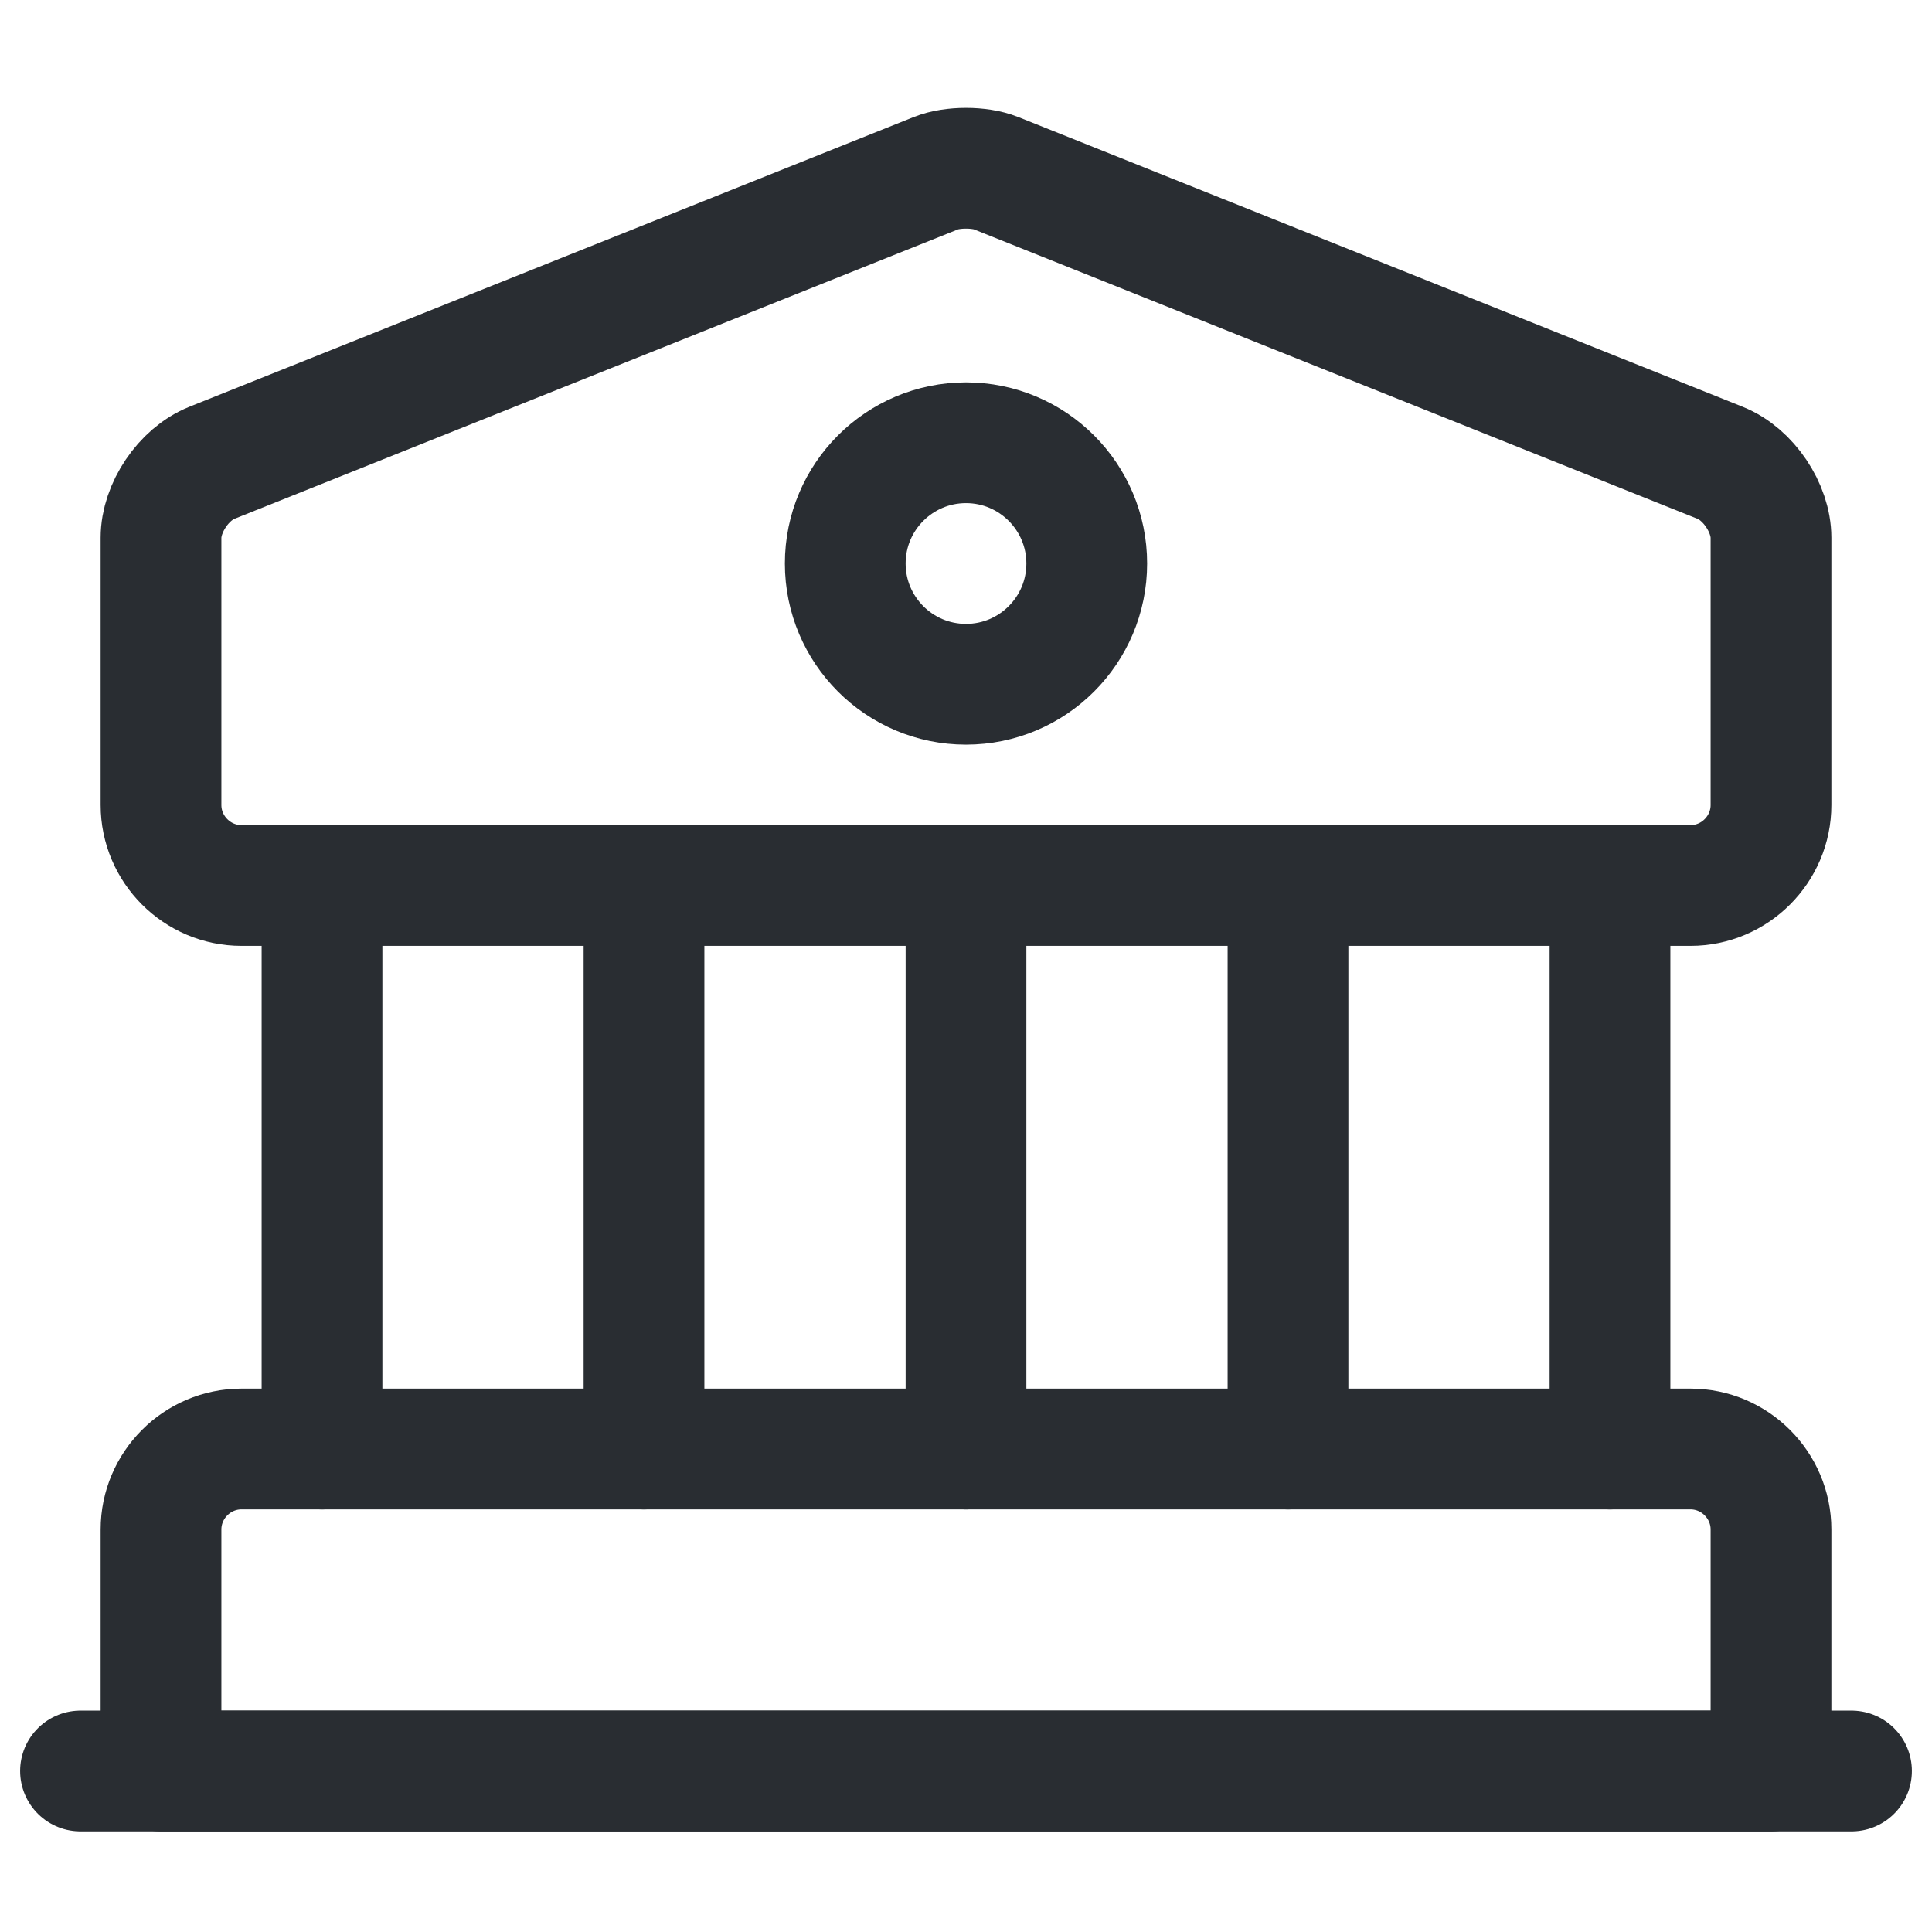
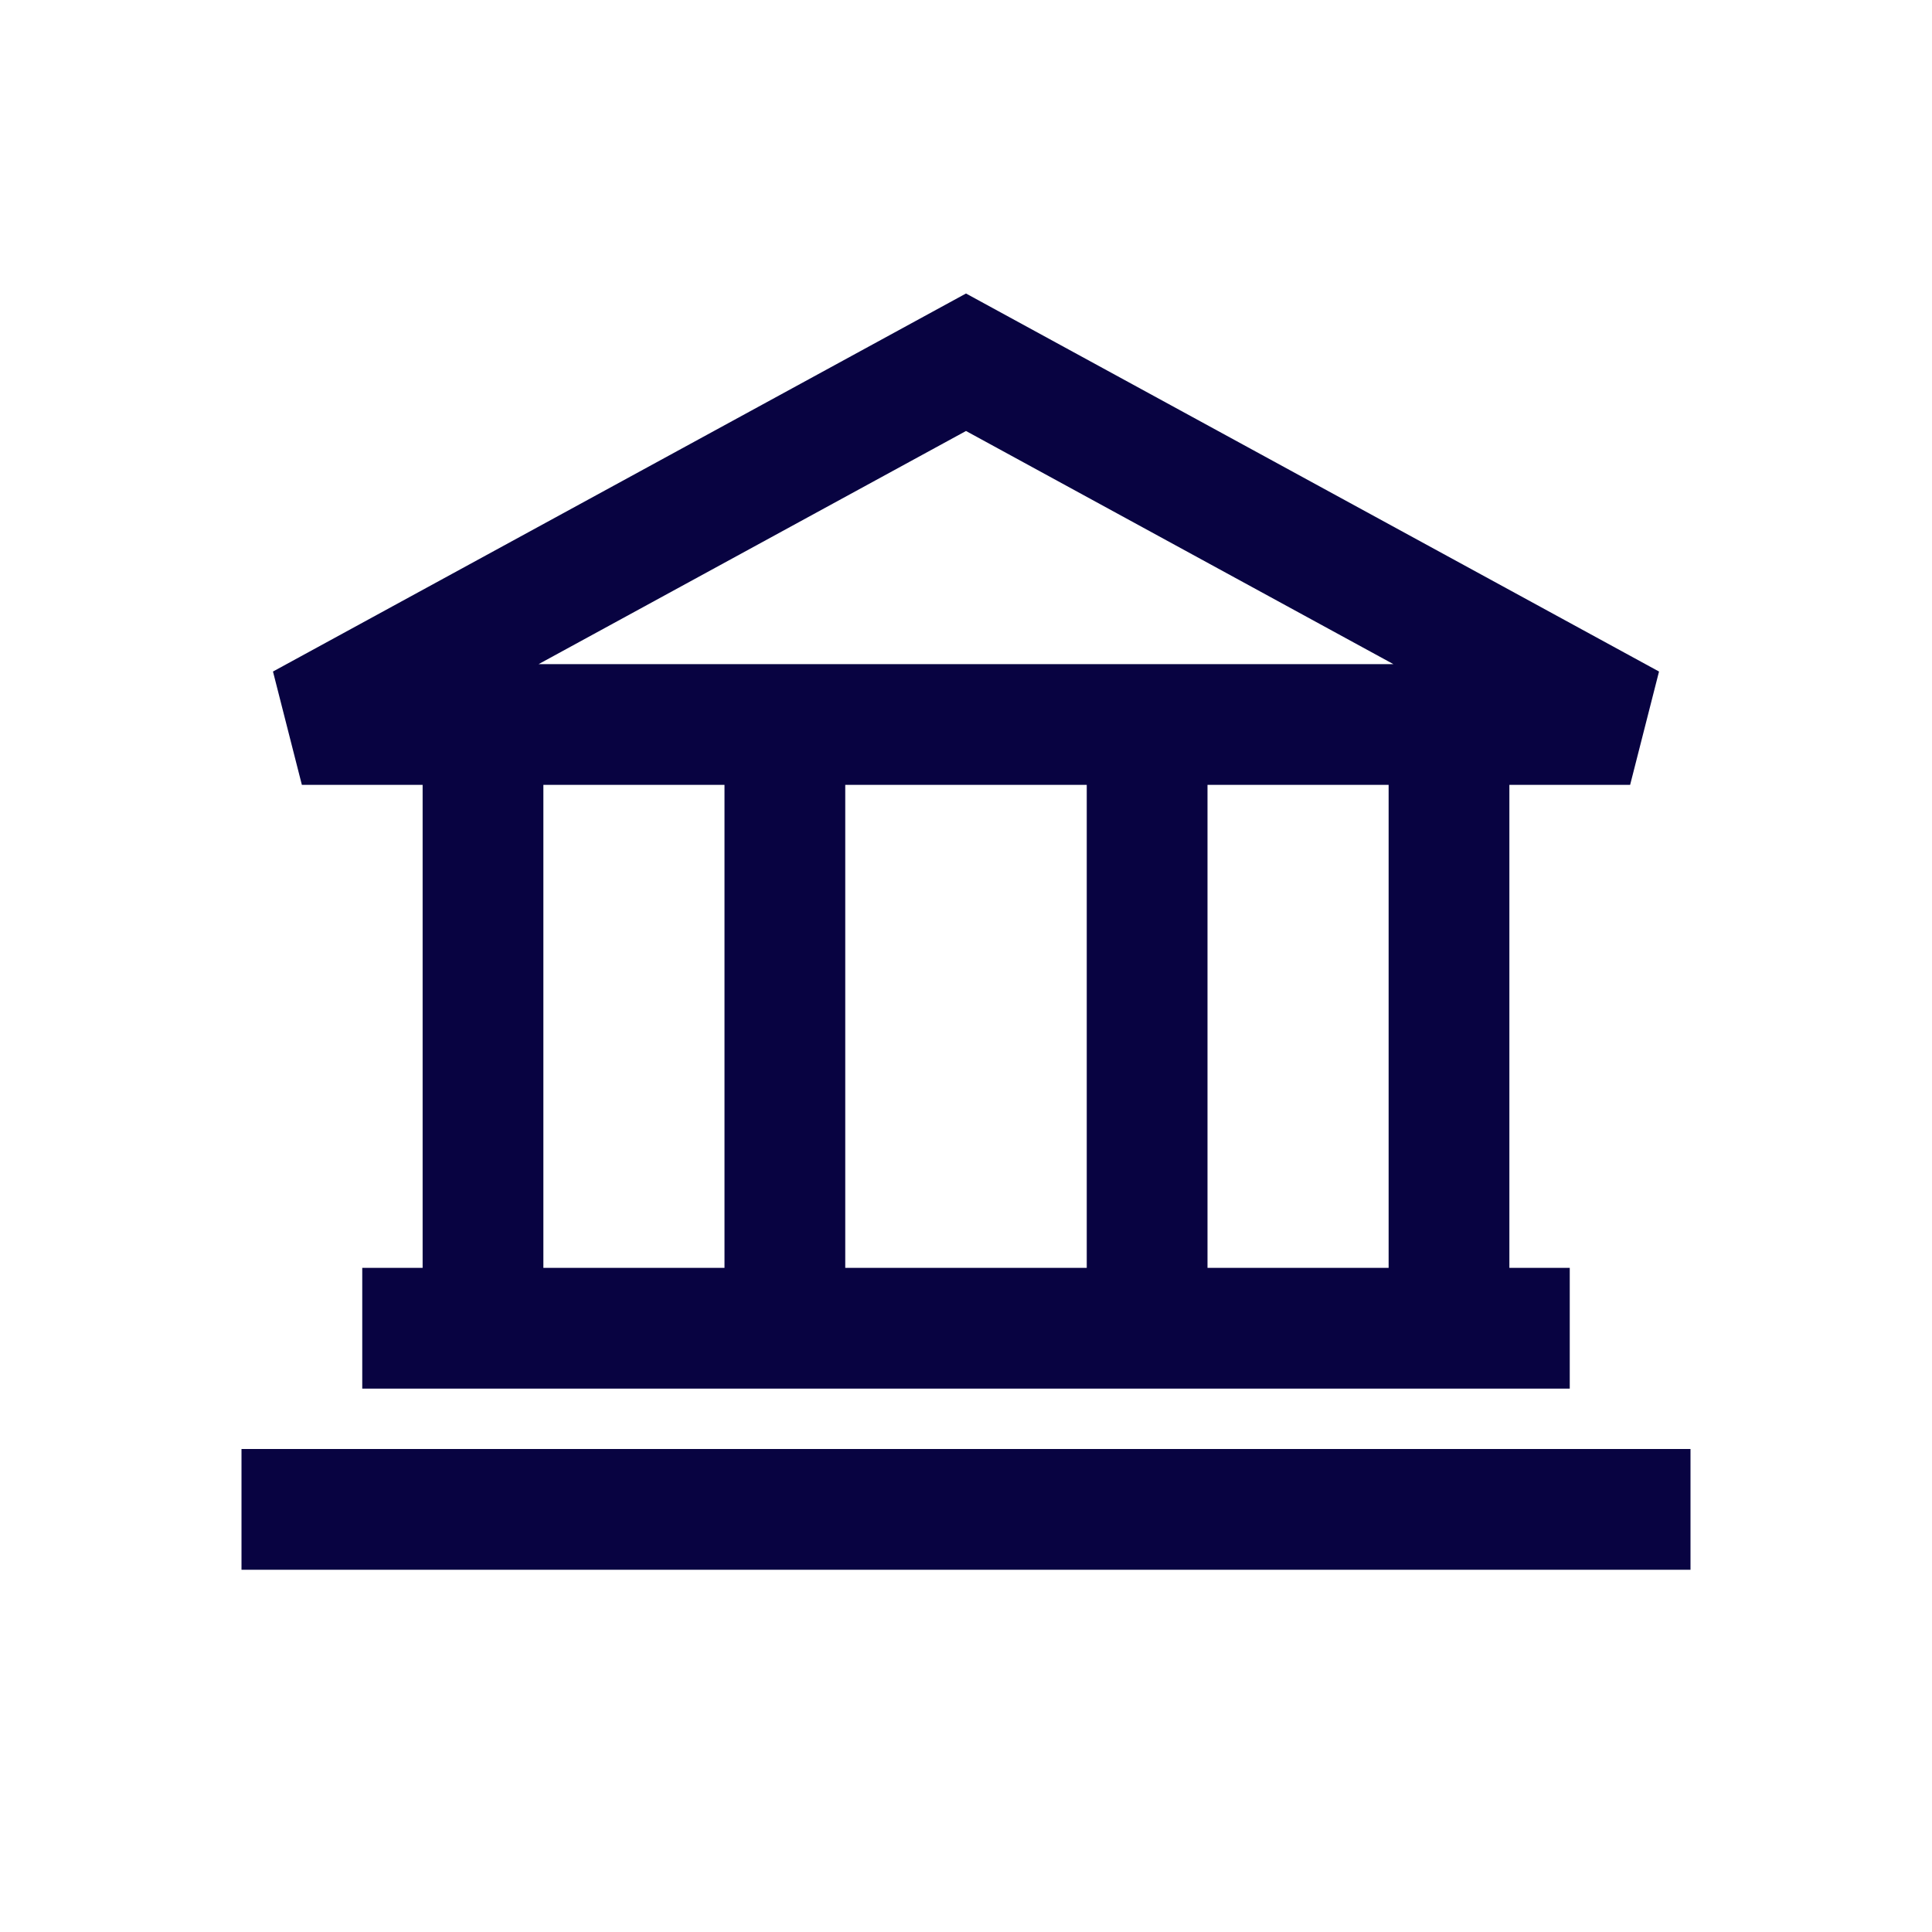
<svg xmlns="http://www.w3.org/2000/svg" width="800px" height="800px" viewBox="0 0 24 24" fill="none">
-   <path d="M12.37 2.15L21.37 5.75C21.72 5.89 22 6.31 22 6.68V10C22 10.55 21.55 11 21 11H3C2.45 11 2 10.55 2 10V6.68C2 6.31 2.28 5.89 2.63 5.75L11.63 2.15C11.83 2.07 12.17 2.07 12.37 2.15Z" stroke="#292D32" stroke-width="1.5" stroke-miterlimit="10" stroke-linecap="round" stroke-linejoin="round" />
-   <path d="M22 22H2V19C2 18.45 2.45 18 3 18H21C21.55 18 22 18.45 22 19V22Z" stroke="#292D32" stroke-width="1.5" stroke-miterlimit="10" stroke-linecap="round" stroke-linejoin="round" />
-   <path d="M4 18V11" stroke="#292D32" stroke-width="1.5" stroke-miterlimit="10" stroke-linecap="round" stroke-linejoin="round" />
-   <path d="M8 18V11" stroke="#292D32" stroke-width="1.5" stroke-miterlimit="10" stroke-linecap="round" stroke-linejoin="round" />
-   <path d="M12 18V11" stroke="#292D32" stroke-width="1.5" stroke-miterlimit="10" stroke-linecap="round" stroke-linejoin="round" />
-   <path d="M16 18V11" stroke="#292D32" stroke-width="1.5" stroke-miterlimit="10" stroke-linecap="round" stroke-linejoin="round" />
-   <path d="M20 18V11" stroke="#292D32" stroke-width="1.5" stroke-miterlimit="10" stroke-linecap="round" stroke-linejoin="round" />
-   <path d="M1 22H23" stroke="#292D32" stroke-width="1.5" stroke-miterlimit="10" stroke-linecap="round" stroke-linejoin="round" />
-   <path d="M12 8.5C12.828 8.5 13.5 7.828 13.5 7C13.5 6.172 12.828 5.5 12 5.5C11.172 5.5 10.5 6.172 10.5 7C10.5 7.828 11.172 8.5 12 8.5Z" stroke="#292D32" stroke-width="1.5" stroke-miterlimit="10" stroke-linecap="round" stroke-linejoin="round" />
+   <path fill-rule="evenodd" clip-rule="evenodd" d="M20.609 8.342L12 3.646L3.391 8.342L3.75 9.75H5.25V15.75H4.5V17.25H19.5V15.75H18.75V9.75H20.25L20.609 8.342ZM6.75 15.75V9.75H9V15.75H6.75ZM10.5 15.75V9.75H13.5V15.75H10.5ZM15 15.75V9.75H17.25V15.75H15ZM12 5.354L17.309 8.25H6.691L12 5.354ZM3 19.5H21V18H3V19.5Z" fill="#080341" />
</svg>
